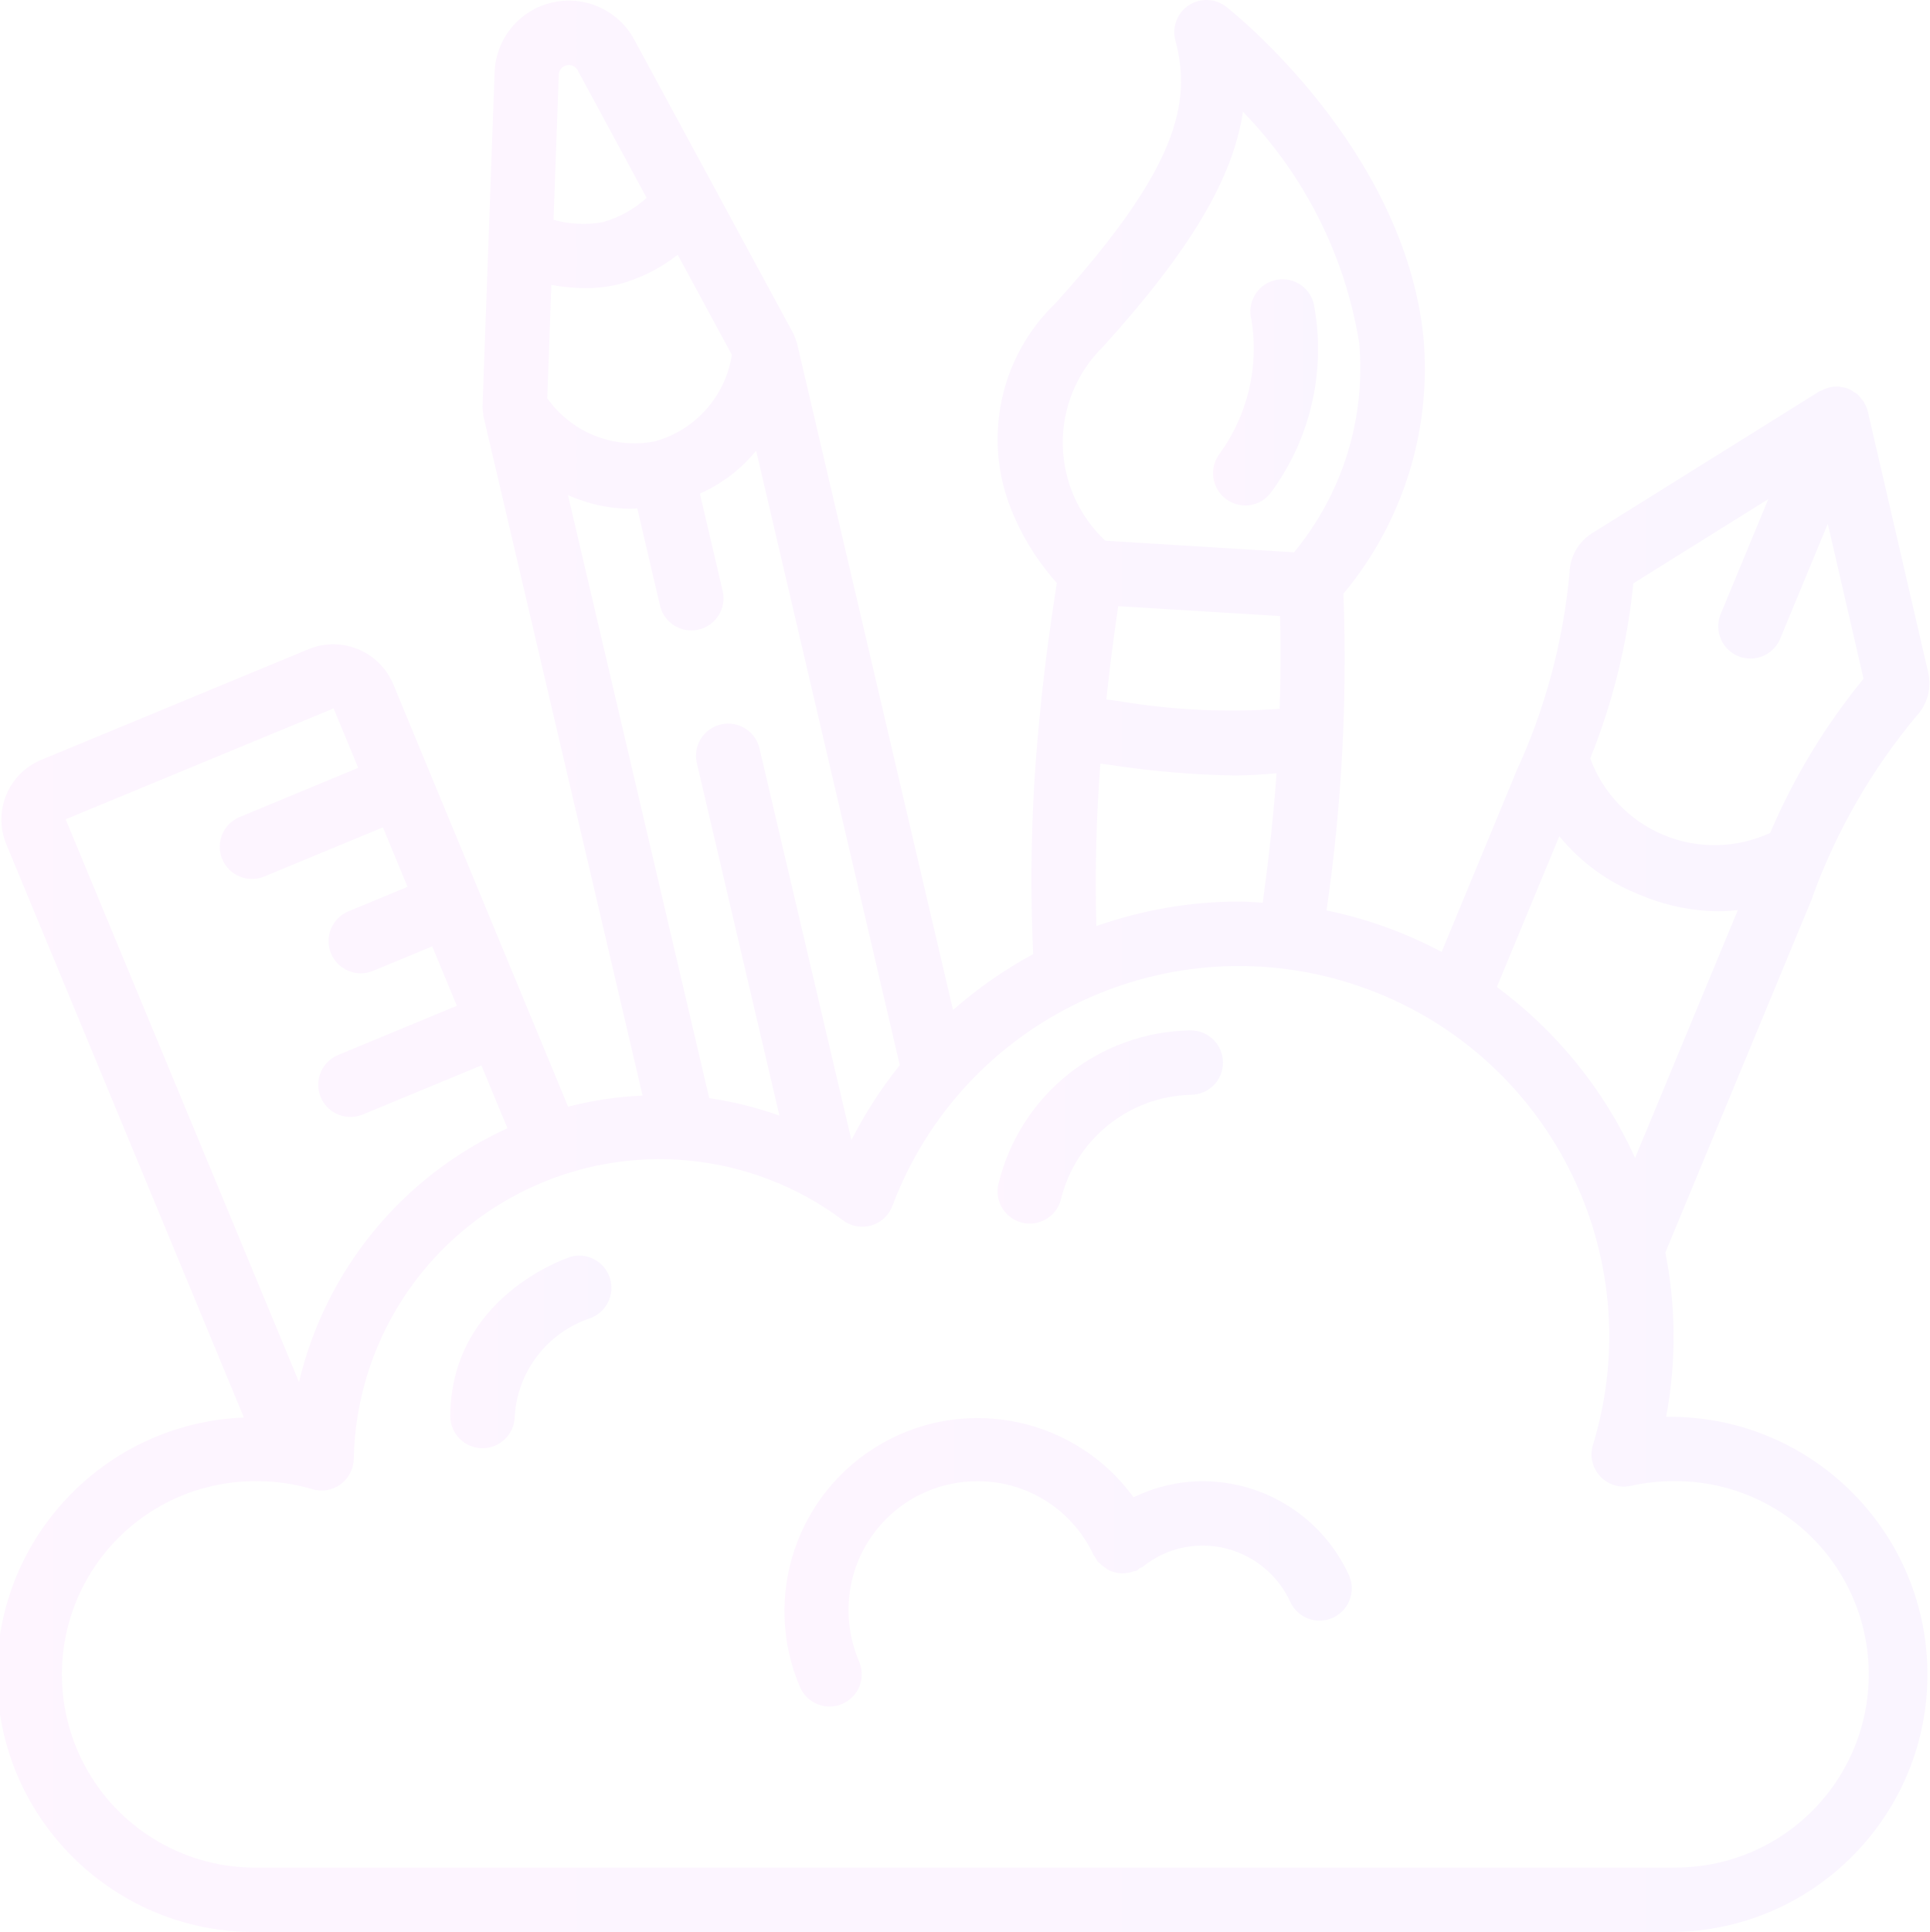
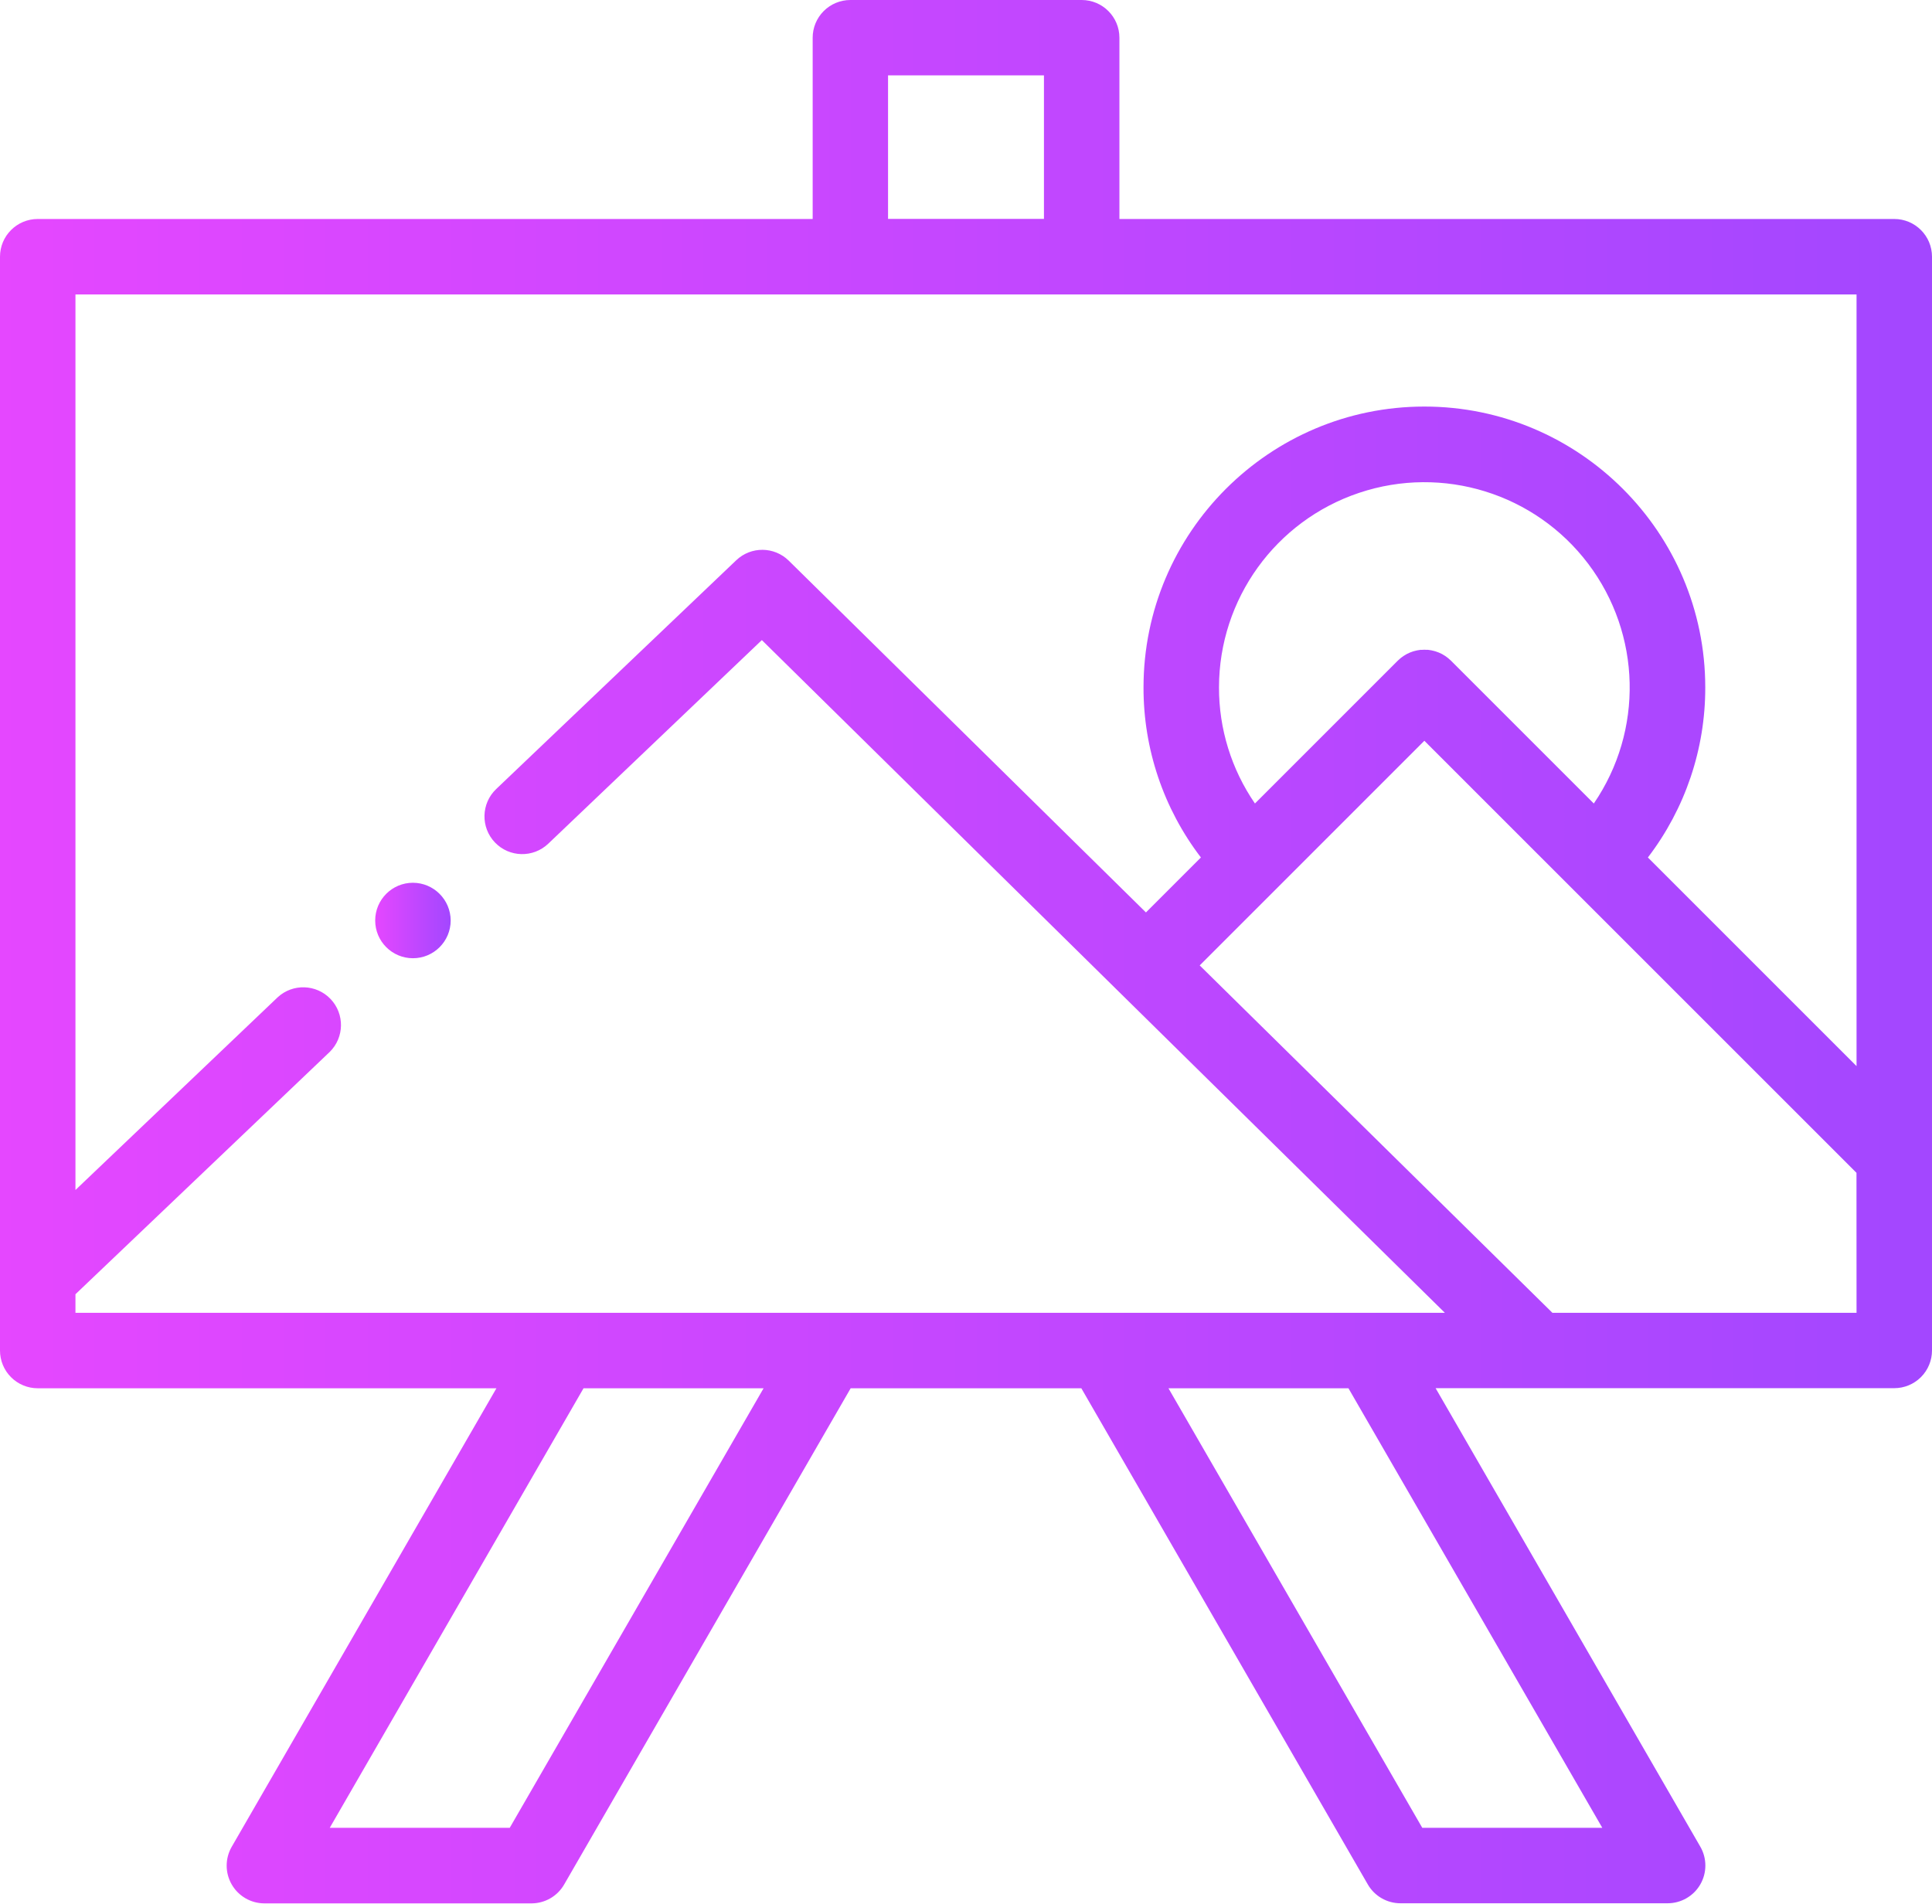
- <svg xmlns="http://www.w3.org/2000/svg" xmlns:xlink="http://www.w3.org/1999/xlink" viewBox="0 0 854.83 855.76">
+ <svg xmlns="http://www.w3.org/2000/svg" xmlns:xlink="http://www.w3.org/1999/xlink" viewBox="0 0 969.06 954.74">
  <defs>
-     <style>.cls-1{opacity:0.04;}.cls-2{fill:url(#Безымянный_градиент_100);}.cls-3{fill:url(#Безымянный_градиент_100-2);}.cls-4{fill:url(#Безымянный_градиент_100-3);}.cls-5{fill:url(#Безымянный_градиент_100-4);}.cls-6{fill:url(#Безымянный_градиент_100-5);}</style>
-     <linearGradient id="Безымянный_градиент_100" y1="427.88" x2="854.83" y2="427.88" gradientUnits="userSpaceOnUse">
+     <style>.cls-1{opacity:0.72;}.cls-2,.cls-3{fill-rule:evenodd;}.cls-2{fill:url(#Безымянный_градиент_100);}.cls-3{fill:url(#Безымянный_градиент_100-2);}</style>
+     <linearGradient id="Безымянный_градиент_100" y1="477.37" x2="969.06" y2="477.37" gradientUnits="userSpaceOnUse">
      <stop offset="0" stop-color="#db00ff" />
      <stop offset="1" stop-color="#7f00ff" />
    </linearGradient>
-     <linearGradient id="Безымянный_градиент_100-2" x1="537.4" y1="173.67" x2="583.92" y2="173.67" xlink:href="#Безымянный_градиент_100" />
-     <linearGradient id="Безымянный_градиент_100-3" x1="347.55" y1="692.01" x2="598.86" y2="692.01" xlink:href="#Безымянный_градиент_100" />
-     <linearGradient id="Безымянный_градиент_100-4" x1="199.5" y1="599" x2="270.89" y2="599" xlink:href="#Безымянный_градиент_100" />
-     <linearGradient id="Безымянный_градиент_100-5" x1="441.96" y1="499.2" x2="541.84" y2="499.2" xlink:href="#Безымянный_градиент_100" />
+     <linearGradient id="Безымянный_градиент_100-2" x1="188.2" y1="461.75" x2="226.05" y2="461.75" xlink:href="#Безымянный_градиент_100" />
  </defs>
  <g id="Слой_2" data-name="Слой 2">
    <g id="main">
      <g id="inside">
-         <g id="Page-1" class="cls-1">
-           <path id="Shape" class="cls-2" d="M738.17,627.56a191.59,191.59,0,0,0-.34-72.74l65.32-157.64a1.71,1.71,0,0,0,0-.32A267.89,267.89,0,0,1,849,317.25a21.28,21.28,0,0,0,5.26-19.47L827.49,182.11a13.89,13.89,0,0,0-1.43-3.45c-.11-.22-.16-.47-.27-.67s-.61-.69-.9-1.06a14.52,14.52,0,0,0-2-2.35,13.73,13.73,0,0,0-1.56-.94,9.94,9.94,0,0,0-5.54-2.16c-.33,0-.62-.21-.94-.24A14.24,14.24,0,0,0,807,173c-.22.11-.47.15-.69.28h-.14L705.44,236.14a21.28,21.28,0,0,0-10.07,17.54,267.9,267.9,0,0,1-24,88.9v.16l-32.65,78.91a191.37,191.37,0,0,0-51-18.4A770.32,770.32,0,0,0,595.19,263a155.68,155.68,0,0,0,35.4-114.27c-8.91-83.13-84-143.16-87.24-145.68a14.26,14.26,0,0,0-22.61,14.87c7.35,27.59,1,56.7-53.27,116.56a83.45,83.45,0,0,0-19.55,90.95,110.46,110.46,0,0,0,20.31,32.8c-3.46,22-6.17,42.91-8,63.23a714.62,714.62,0,0,0-2.49,101.15,194.18,194.18,0,0,0-35.51,24.75L353,151.56c0-.3-.29-.51-.37-.78a14,14,0,0,0-1-2.76L281,17.53A32.93,32.93,0,0,0,219.13,32l-5.36,148.26a14.92,14.92,0,0,0,.35,3.19v.64l70.57,301.18a160.43,160.43,0,0,0-33,4.92L174.09,302.73a28.83,28.83,0,0,0-37.23-15.25L18.21,336.6A28.62,28.62,0,0,0,2.76,373.87l105.29,254a114,114,0,0,0,5.88,227.9H741.48a114.11,114.11,0,0,0-3.31-228.2ZM723.64,258.39l59.79-37.31-21.17,51.11a14.27,14.27,0,0,0,26.36,10.93L809.79,232l15.84,68.65a282.17,282.17,0,0,0-41.36,68.27,58.66,58.66,0,0,1-79.73-33A281.67,281.67,0,0,0,723.64,258.39Zm-32.8,112a86.86,86.86,0,0,0,35.55,25.89,90.71,90.71,0,0,0,34.9,7.36,75.79,75.79,0,0,0,8.65-.53L724.42,512.9a193.59,193.59,0,0,0-61.24-75.72ZM495.44,268.5l71.65,4.38c.45,13.32.29,27.1-.15,41.09a300.58,300.58,0,0,1-71.46-3.45c-1.8-.26-3.55-.46-5.33-.7,1.42-13.44,3.16-27,5.26-41.32Zm-6.81-114.86c37.87-41.77,57.5-73.91,62.06-104.12a190.81,190.81,0,0,1,51.48,102.24,127.83,127.83,0,0,1-28.87,92.88q-42.27-2.56-83.6-5.14a59.5,59.5,0,0,1-1.09-85.86Zm-1.08,184.6,4.14.54a406.55,406.55,0,0,0,55.52,4.73c5.91,0,12.12-.47,18.36-1-1.3,18.36-3.43,37.53-6.12,57.34-3.52-.19-7-.53-10.51-.53a191.1,191.1,0,0,0-63.21,10.88,689.15,689.15,0,0,1,1.79-72ZM377.23,505,336.42,331.21a14.26,14.26,0,0,0-27.76,6.51l36.66,156.44a161.45,161.45,0,0,0-31.09-7.74l-62.6-267.14a67.61,67.61,0,0,0,27.93,6.07c.9,0,1.85-.12,2.77-.17l10.08,43.06a14.26,14.26,0,1,0,27.77-6.5l-10.1-43.09a67.51,67.51,0,0,0,24.92-19L398.64,471.8A191,191,0,0,0,377.23,505Zm-87.14-309.5a47.35,47.35,0,0,1-47.63-19.07l1.81-50.23a84.49,84.49,0,0,0,15,1.43A63.06,63.06,0,0,0,273.81,126a72.5,72.5,0,0,0,26.44-13.15l24,44.33a47.31,47.31,0,0,1-34.18,38.34ZM251,28.92a4.45,4.45,0,0,1,4.91,2.19l30.58,56.55a48.77,48.77,0,0,1-19.26,10.7,48.47,48.47,0,0,1-22-1l2.33-64.27A4.4,4.4,0,0,1,251,28.92ZM147.8,313.78l10.9,26.33L105.93,362a14.26,14.26,0,0,0,10.95,26.33l52.77-21.86,10.91,26.35-26.4,10.94a14.27,14.27,0,0,0,10.93,26.36l26.4-10.94L202.4,445.5l-52.82,21.89a14.27,14.27,0,0,0,10.93,26.36l52.77-21.85,11.54,27.85a165.58,165.58,0,0,0-92.35,112.41L29.09,362.9ZM741.48,827.24H113.93a85.58,85.58,0,1,1,0-171.15,84,84,0,0,1,24.4,3.53,14.27,14.27,0,0,0,18.39-13.39A135.49,135.49,0,0,1,373.51,540.56a14.26,14.26,0,0,0,21.86-6.42A164.05,164.05,0,0,1,705.75,640a14.27,14.27,0,0,0,16.69,18.14,88.42,88.42,0,0,1,19-2.08,85.58,85.58,0,1,1,0,171.15Z" />
-           <path class="cls-3" d="M551.58,223.93A14.28,14.28,0,0,0,563,218.29a107,107,0,0,0,19-84,14.26,14.26,0,1,0-27.56,7.34,79.25,79.25,0,0,1-14.15,59.42,14.26,14.26,0,0,0,11.41,22.82Z" />
-           <path class="cls-4" d="M532.82,656.09a70,70,0,0,0-30.59,7.13,85.57,85.57,0,0,0-147.83,84,14.25,14.25,0,0,0,13.12,8.67,14,14,0,0,0,5.59-1.14A14.26,14.26,0,0,0,380.64,736a58,58,0,0,1-4.71-22.9,57,57,0,0,1,57.05-57,56.45,56.45,0,0,1,51.56,32.8,16.07,16.07,0,0,0,1,1.34c.23.49.48,1,.76,1.43.25.31.62.45.91.75a13.53,13.53,0,0,0,2.21,1.86,14.48,14.48,0,0,0,2.28,1.42,13.66,13.66,0,0,0,2.57.8,12.77,12.77,0,0,0,2.68.41,17.45,17.45,0,0,0,5.45-.91,11.57,11.57,0,0,0,1.13-.27,14.09,14.09,0,0,0,1.32-1c.51-.23,1-.49,1.5-.77a42,42,0,0,1,26.47-9.36,42.77,42.77,0,0,1,38.79,24.89,14.27,14.27,0,0,0,26-11.84A71.3,71.3,0,0,0,532.82,656.09Z" />
-           <path class="cls-5" d="M252.05,557c-2.16.7-52.55,18.13-52.55,70.59a14.27,14.27,0,0,0,28.53,0A49,49,0,0,1,261.15,584a14.29,14.29,0,0,0-9.1-27.1Z" />
-           <path class="cls-6" d="M452.76,541.56a14,14,0,0,0,3.47.42,14.25,14.25,0,0,0,13.82-10.79,60.84,60.84,0,0,1,57.56-46.26,14.26,14.26,0,1,0-.07-28.52,88.82,88.82,0,0,0-85.14,67.85A14.26,14.26,0,0,0,452.76,541.56Z" />
+         <g class="cls-1">
+           <path class="cls-2" d="M18.93,696.4H249l-132.77,230a18.93,18.93,0,0,0,16.39,28.39h134A18.92,18.92,0,0,0,283,945.27L426.68,696.4h115.7L686.06,945.27a18.91,18.91,0,0,0,16.39,9.47h134a18.93,18.93,0,0,0,16.4-28.39l-132.77-230H950.13a18.92,18.92,0,0,0,18.93-18.93V128.78a18.93,18.93,0,0,0-18.93-18.93H561.48V18.93A18.93,18.93,0,0,0,542.55,0h-116a18.92,18.92,0,0,0-18.93,18.93v90.92H18.93A18.93,18.93,0,0,0,0,128.78V677.47A18.92,18.92,0,0,0,18.93,696.4ZM255.68,916.88H165.4L292.69,696.4H383Zm548,0H713.38L586.08,696.4h90.28ZM931.21,658.55H778.67L601.75,484.28l39.84-39.84h0l72.84-72.85,72.85,72.85h0l143.9,143.88ZM611.43,344.81a103,103,0,1,1,188,58.25l-39.3-39.3-32.33-32.33a18.93,18.93,0,0,0-1.42-1.27c-.28-.24-.59-.45-.89-.67s-.39-.3-.6-.44c-.41-.27-.83-.51-1.25-.75l-.33-.2c-.44-.23-.9-.43-1.35-.63l-.33-.15c-.43-.18-.86-.33-1.3-.47l-.45-.15c-.39-.12-.78-.21-1.17-.3-.21,0-.42-.11-.64-.15s-.68-.11-1-.16l-.81-.12c-.3,0-.61,0-.91,0s-.61-.05-.92-.05-.61,0-.91.05-.61,0-.91,0l-.81.12c-.34.05-.69.09-1,.16l-.63.15c-.39.09-.78.18-1.17.3-.16,0-.32.11-.48.16-.43.14-.85.29-1.27.46l-.38.17c-.43.19-.87.39-1.29.61-.14.08-.28.16-.41.25-.4.22-.8.45-1.18.71s-.45.33-.68.49-.55.39-.81.61a17.15,17.15,0,0,0-1.42,1.27l-48.39,48.4-23.23,23.23A102.32,102.32,0,0,1,611.43,344.81Zm-166-307h78.2v72h-78.2ZM37.85,649.23,165.38,527.68a18.93,18.93,0,0,0-26.12-27.4L37.85,596.94V147.7H931.21V534.8L826.55,430.14a139.89,139.89,0,0,0,28.78-85.33c0-77.67-63.19-140.87-140.88-140.87s-140.88,63.2-140.88,140.87a139.84,139.84,0,0,0,28.79,85.33l-27.57,27.57L395.63,281.25a18.92,18.92,0,0,0-26.34-.21L248.87,395.82A18.92,18.92,0,1,0,275,423.22L382.13,321.09l342.6,337.46H37.85Z" />
+           <path class="cls-3" d="M207.12,442.82a18.93,18.93,0,1,0,18.93,18.93A19,19,0,0,0,207.12,442.82Z" />
        </g>
      </g>
    </g>
  </g>
</svg>
